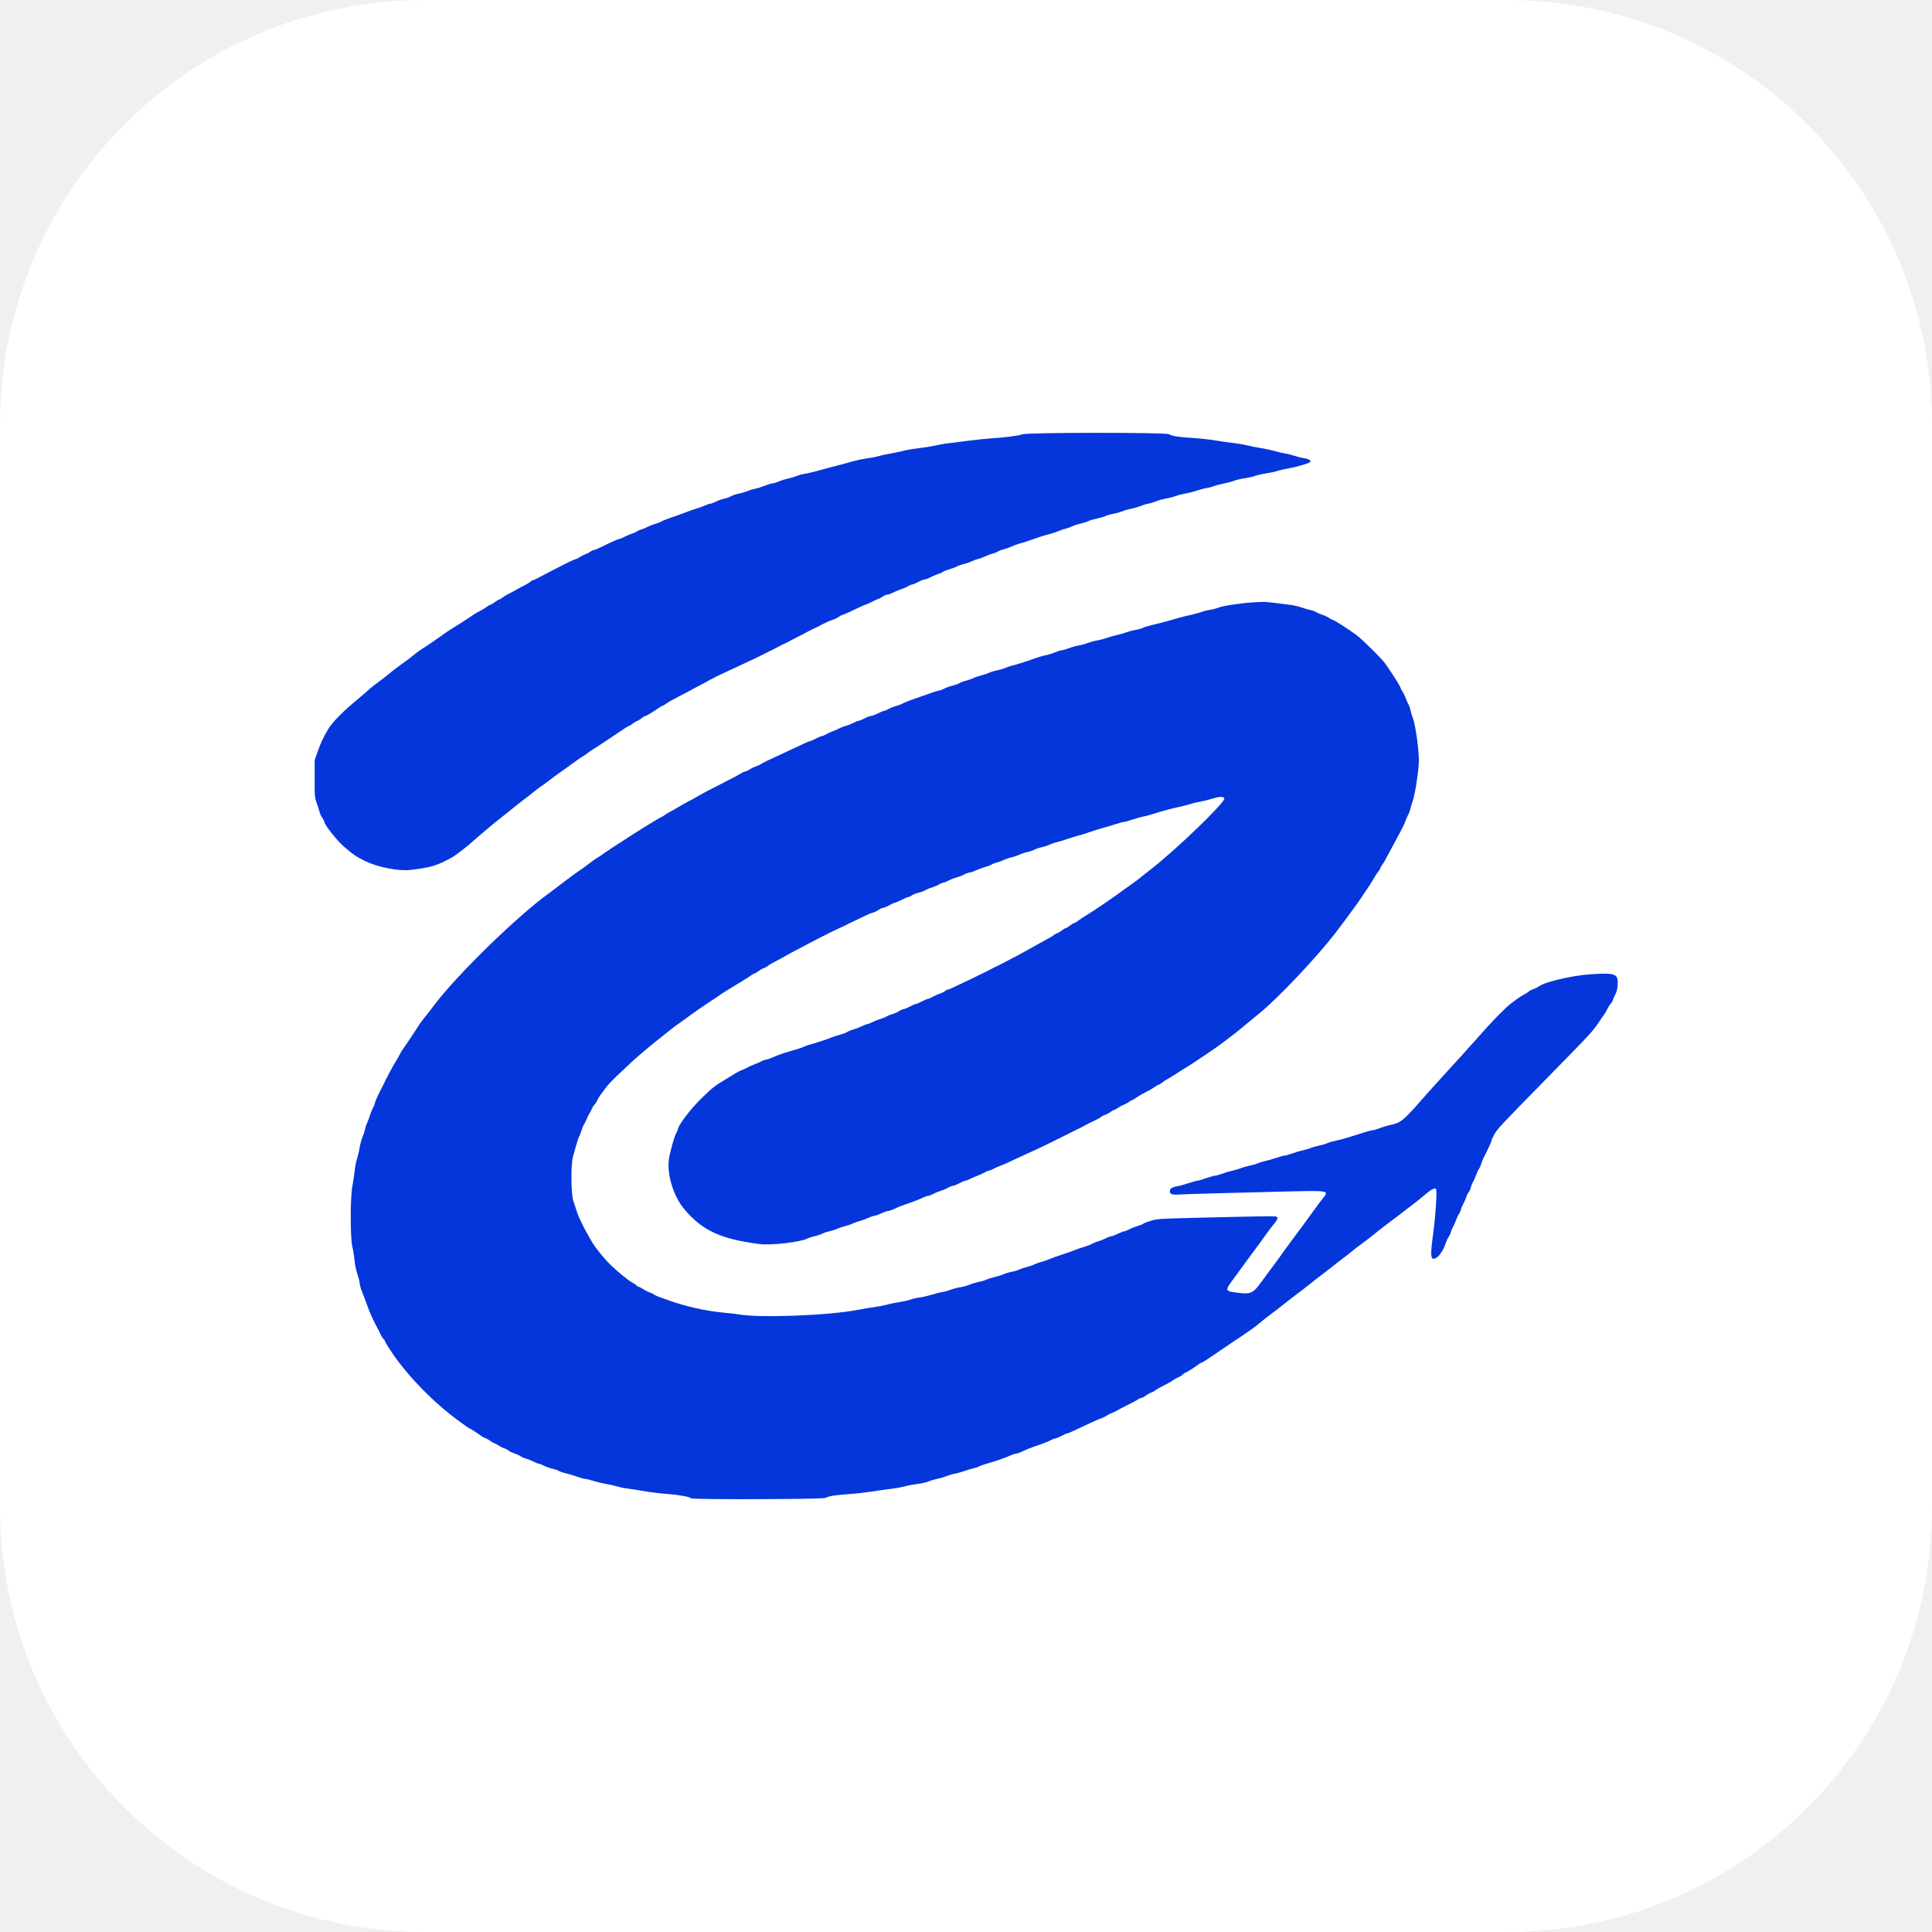
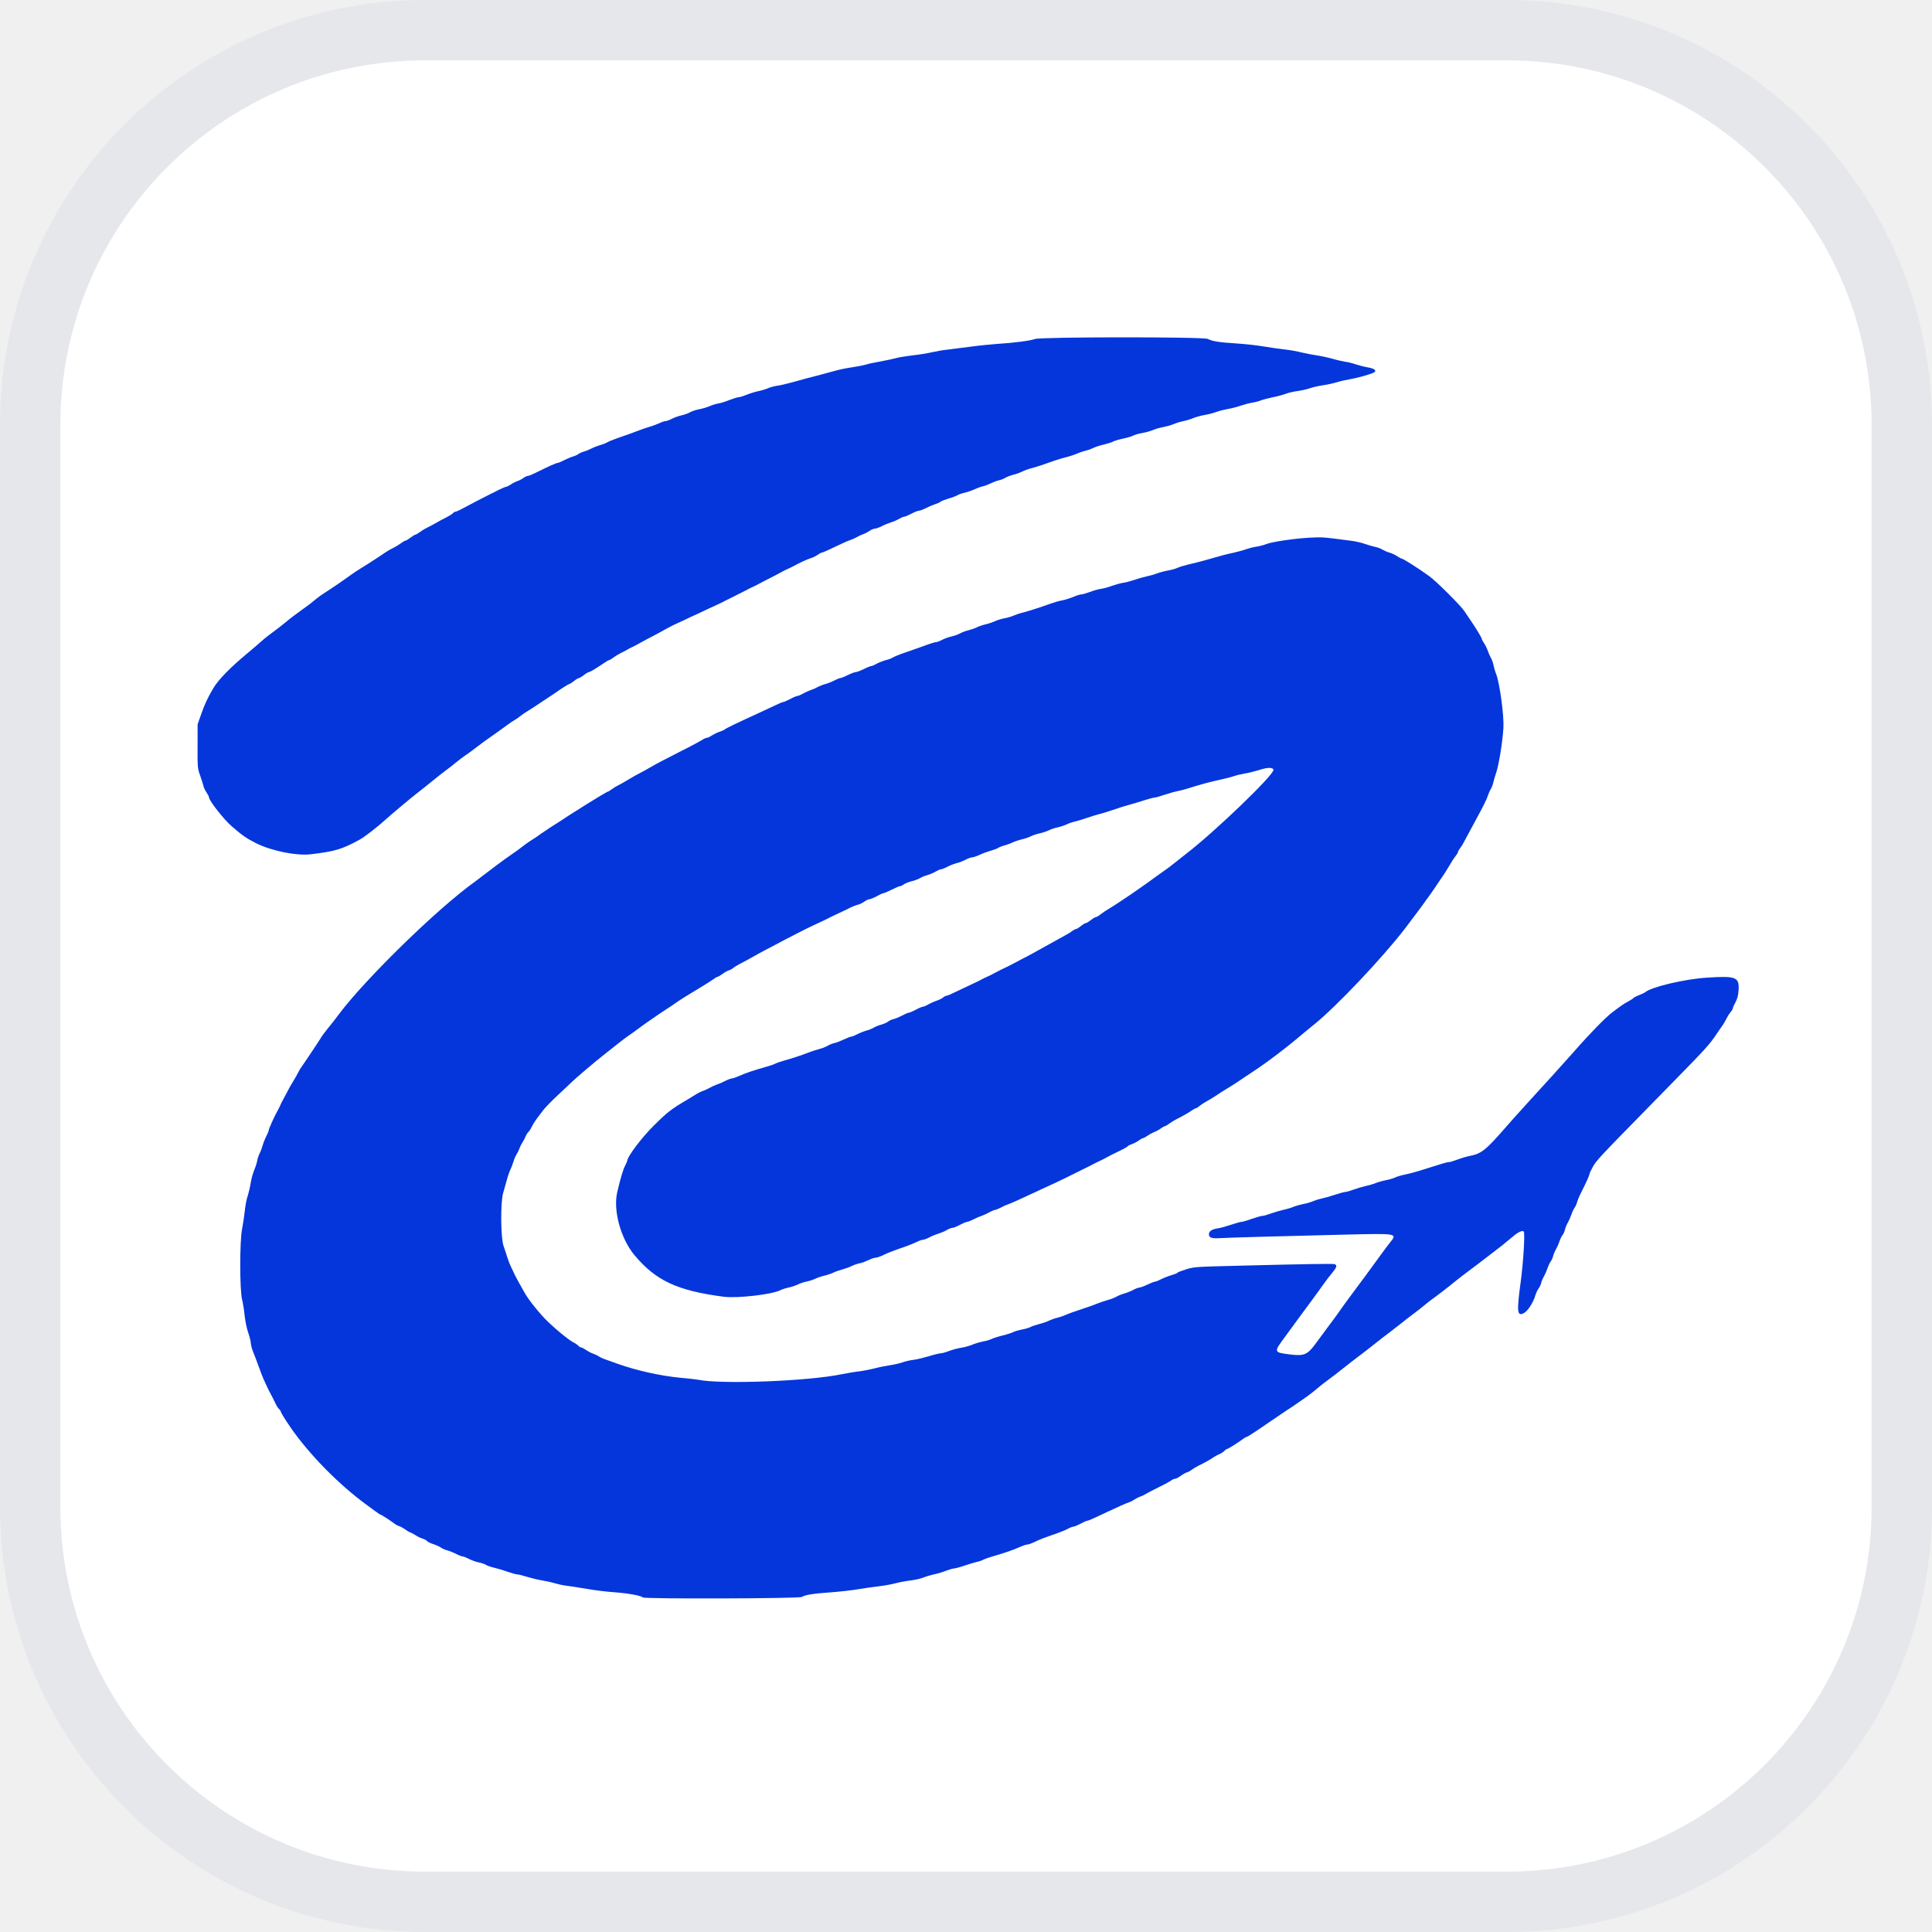
<svg xmlns="http://www.w3.org/2000/svg" width="512" height="512" viewBox="0 0 512 512">
-   <rect width="512" height="512" rx="112.64" fill="#ffffff" />
-   <g transform="translate(81.92 114.7274) scale(0.2231795)" fill="#0436DC">
-     <g transform="translate(0,1266) scale(0.1,-0.1)">
-       <path d="M8473 12644 c-38 -16 -221 -40 -378 -49 -60 -4 -189 -17 -285 -30 -96 -13 -202 -26 -235 -30 -33 -3 -96 -15 -141 -25 -44 -10 -129 -24 -189 -30 -60 -7 -132 -19 -160 -26 -27 -8 -98 -23 -156 -34 -59 -10 -130 -25 -158 -34 -29 -8 -89 -20 -134 -26 -45 -6 -120 -21 -167 -34 -47 -13 -113 -31 -147 -40 -122 -31 -189 -49 -288 -77 -55 -15 -122 -31 -150 -34 -27 -4 -69 -15 -92 -25 -23 -10 -68 -24 -100 -30 -32 -7 -84 -23 -115 -36 -32 -13 -67 -24 -79 -24 -11 0 -53 -13 -92 -28 -40 -16 -90 -32 -113 -35 -22 -4 -62 -16 -87 -27 -25 -11 -72 -25 -104 -31 -32 -6 -73 -19 -92 -30 -18 -11 -56 -25 -85 -31 -28 -6 -71 -21 -96 -34 -25 -13 -54 -24 -65 -24 -11 0 -40 -10 -65 -22 -25 -11 -72 -29 -105 -38 -33 -10 -82 -27 -110 -38 -27 -11 -72 -27 -100 -37 -140 -48 -190 -68 -209 -80 -12 -7 -41 -19 -65 -25 -25 -7 -65 -22 -90 -35 -25 -13 -59 -27 -76 -31 -16 -4 -42 -15 -56 -25 -14 -10 -38 -21 -55 -25 -16 -4 -54 -20 -84 -35 -30 -16 -61 -29 -69 -29 -14 0 -83 -31 -225 -101 -32 -16 -65 -29 -73 -29 -8 0 -28 -9 -44 -20 -15 -12 -43 -26 -61 -32 -18 -6 -49 -22 -68 -35 -19 -12 -40 -23 -47 -23 -7 0 -41 -15 -76 -32 -35 -18 -74 -38 -88 -44 -24 -11 -216 -111 -294 -153 -21 -11 -44 -21 -51 -21 -6 0 -17 -6 -23 -14 -7 -8 -35 -26 -64 -41 -29 -14 -79 -41 -112 -60 -33 -19 -75 -41 -94 -50 -19 -9 -49 -28 -66 -41 -18 -13 -36 -24 -42 -24 -5 0 -27 -13 -49 -30 -21 -16 -44 -30 -50 -30 -5 0 -26 -11 -45 -26 -19 -14 -52 -34 -74 -45 -22 -10 -59 -31 -81 -46 -23 -16 -54 -37 -70 -47 -39 -26 -131 -85 -174 -111 -48 -30 -88 -56 -120 -80 -57 -42 -202 -141 -254 -173 -15 -9 -47 -32 -70 -50 -81 -66 -92 -74 -146 -112 -80 -58 -140 -103 -159 -121 -14 -13 -113 -90 -200 -154 -15 -11 -40 -33 -57 -48 -16 -15 -74 -65 -128 -110 -178 -147 -298 -269 -351 -357 -56 -94 -89 -165 -122 -260 l-37 -105 0 -220 c-1 -212 0 -223 26 -295 14 -41 29 -88 33 -104 3 -16 17 -45 31 -65 13 -19 24 -41 24 -47 0 -34 148 -223 232 -295 107 -93 147 -120 249 -171 154 -75 403 -125 544 -107 242 29 308 49 484 144 52 28 190 135 276 214 43 39 233 199 291 244 69 54 108 85 178 142 33 28 88 70 121 95 33 24 83 63 110 86 28 23 66 52 86 65 20 13 63 44 95 69 85 65 110 83 199 145 44 31 100 71 125 90 25 19 59 42 75 51 17 9 44 28 60 41 17 14 55 40 85 58 30 19 69 43 85 55 17 12 59 40 95 63 36 23 76 50 90 60 64 45 130 87 138 87 5 0 26 14 47 30 21 17 43 30 50 30 7 0 29 14 50 30 21 17 43 30 50 30 11 0 70 35 152 91 23 16 45 29 50 29 5 0 25 11 44 26 19 14 52 34 74 45 22 10 51 26 65 34 14 9 36 20 50 26 14 6 52 26 85 45 33 18 87 48 120 64 33 17 87 46 120 65 33 18 76 41 95 50 19 9 63 29 98 45 34 17 92 44 130 61 37 17 90 42 117 55 28 13 66 31 85 39 19 9 46 22 60 29 14 8 41 21 60 30 19 9 46 23 60 30 14 8 41 21 60 30 19 9 46 23 60 31 14 8 41 22 60 30 19 8 46 22 60 30 14 8 39 21 55 29 76 38 152 78 175 91 14 8 41 22 60 30 19 8 46 22 60 29 57 32 147 73 174 80 16 4 45 18 65 32 19 13 40 24 46 24 5 0 39 14 75 31 36 17 92 44 125 59 33 16 71 32 85 36 14 4 43 17 65 29 22 13 51 26 65 30 14 4 41 18 60 31 19 13 44 24 56 24 11 0 43 11 70 25 27 14 69 31 94 39 25 7 61 23 80 35 19 11 42 21 51 21 9 0 41 14 72 30 31 17 65 30 75 30 10 0 41 11 68 25 27 14 70 32 96 41 26 8 50 20 53 24 3 5 38 19 77 31 40 11 81 27 92 34 12 8 43 19 70 25 27 6 72 21 100 34 28 13 67 27 86 31 19 4 55 18 80 30 25 12 61 26 80 30 19 4 49 15 65 25 17 10 53 24 80 31 28 6 68 21 90 32 22 11 63 26 90 33 49 12 124 37 235 77 30 10 82 26 115 34 33 8 85 25 115 38 30 13 71 26 90 30 19 4 51 16 71 26 20 10 66 25 103 33 37 9 80 22 95 31 16 8 60 21 99 29 39 8 83 21 99 29 16 9 58 21 93 27 36 6 84 20 108 30 24 11 71 24 105 30 34 7 81 20 104 30 23 10 67 24 98 30 31 6 75 20 98 30 23 10 74 24 112 31 39 6 91 20 117 30 26 10 77 23 115 30 37 6 97 21 133 34 36 12 88 26 115 30 28 4 66 14 85 22 19 8 76 23 125 33 50 10 107 26 127 34 21 9 72 21 113 27 41 5 99 18 129 29 30 10 90 24 133 30 43 6 105 20 138 30 33 11 92 24 130 30 73 12 220 53 244 69 28 18 3 39 -62 50 -35 6 -89 20 -120 30 -31 11 -78 23 -104 26 -26 4 -86 17 -133 31 -47 13 -118 28 -159 34 -41 6 -108 19 -150 29 -42 11 -121 25 -176 31 -55 6 -149 20 -210 30 -60 11 -184 24 -274 30 -172 11 -235 21 -282 45 -41 22 -1687 21 -1736 -1z M11225 10649 c-149 -8 -377 -42 -429 -64 -22 -9 -67 -21 -100 -26 -34 -5 -79 -17 -101 -25 -22 -9 -78 -24 -125 -35 -79 -17 -114 -26 -302 -80 -40 -11 -110 -29 -155 -39 -45 -11 -95 -26 -110 -34 -16 -8 -58 -20 -93 -26 -35 -6 -86 -20 -113 -30 -28 -11 -75 -24 -106 -30 -31 -7 -85 -22 -121 -35 -36 -12 -87 -26 -113 -29 -27 -4 -76 -18 -110 -30 -34 -13 -84 -27 -110 -30 -27 -4 -77 -18 -113 -32 -35 -13 -73 -24 -85 -24 -11 0 -47 -11 -80 -25 -33 -14 -84 -30 -112 -35 -29 -5 -81 -20 -117 -33 -99 -36 -251 -85 -289 -92 -18 -4 -53 -16 -77 -26 -23 -11 -69 -24 -101 -30 -31 -6 -73 -19 -93 -29 -19 -9 -60 -23 -90 -30 -30 -7 -71 -21 -91 -31 -20 -10 -58 -23 -85 -30 -27 -6 -64 -20 -83 -31 -18 -10 -56 -24 -84 -30 -28 -6 -71 -21 -95 -34 -25 -13 -54 -24 -64 -24 -10 0 -54 -13 -96 -29 -80 -29 -128 -46 -247 -87 -38 -14 -79 -31 -91 -39 -12 -8 -44 -20 -71 -26 -26 -7 -66 -23 -89 -35 -22 -13 -47 -24 -55 -24 -8 0 -41 -13 -74 -30 -33 -16 -69 -30 -80 -30 -11 0 -47 -13 -80 -30 -33 -16 -67 -30 -75 -30 -8 0 -35 -11 -60 -24 -25 -13 -65 -29 -90 -36 -25 -6 -59 -20 -76 -29 -17 -10 -48 -24 -70 -31 -21 -7 -57 -23 -80 -36 -22 -13 -48 -24 -56 -24 -8 0 -40 -13 -71 -30 -31 -16 -62 -30 -69 -30 -6 0 -46 -16 -87 -36 -42 -20 -105 -50 -141 -66 -249 -114 -344 -160 -360 -173 -8 -7 -33 -18 -55 -25 -22 -7 -56 -24 -75 -36 -19 -13 -42 -24 -51 -24 -9 0 -31 -10 -50 -23 -19 -12 -109 -61 -202 -107 -182 -92 -245 -126 -322 -170 -27 -16 -72 -41 -100 -55 -27 -13 -79 -43 -115 -65 -36 -22 -80 -47 -99 -56 -19 -9 -49 -27 -66 -40 -18 -13 -35 -24 -39 -24 -4 0 -45 -24 -92 -52 -47 -29 -101 -62 -119 -73 -18 -11 -46 -29 -63 -40 -17 -11 -43 -28 -59 -37 -39 -24 -58 -37 -136 -88 -38 -25 -88 -57 -111 -71 -23 -15 -65 -43 -92 -62 -27 -20 -65 -46 -84 -57 -19 -11 -55 -36 -80 -55 -25 -19 -61 -46 -80 -60 -19 -13 -72 -51 -117 -82 -44 -32 -125 -92 -178 -133 -54 -41 -110 -84 -125 -95 -373 -266 -1103 -979 -1368 -1334 -31 -42 -79 -104 -107 -137 -27 -34 -58 -74 -67 -90 -10 -16 -30 -48 -45 -70 -16 -23 -51 -77 -80 -120 -29 -44 -61 -90 -71 -104 -11 -14 -27 -41 -36 -60 -9 -19 -32 -60 -51 -90 -19 -30 -46 -77 -59 -105 -14 -27 -32 -61 -40 -75 -9 -14 -22 -41 -30 -60 -8 -19 -22 -46 -30 -60 -28 -48 -86 -177 -86 -191 0 -8 -11 -34 -24 -59 -13 -25 -29 -65 -36 -90 -7 -25 -20 -61 -30 -80 -10 -20 -22 -54 -25 -75 -4 -22 -18 -66 -31 -97 -13 -31 -29 -89 -35 -128 -6 -40 -20 -98 -30 -129 -11 -31 -24 -99 -29 -151 -6 -52 -18 -133 -27 -180 -25 -120 -25 -612 0 -711 9 -36 21 -110 26 -165 6 -55 22 -130 36 -169 13 -38 25 -83 25 -100 1 -16 8 -48 16 -70 16 -39 59 -154 93 -247 18 -49 72 -163 97 -208 8 -14 25 -47 38 -75 12 -27 30 -56 39 -64 10 -7 17 -18 17 -23 0 -10 48 -88 100 -163 191 -275 486 -575 772 -783 21 -15 57 -42 81 -59 24 -18 47 -33 51 -33 7 0 95 -57 136 -88 14 -11 36 -23 50 -27 14 -4 39 -18 57 -31 17 -13 44 -29 59 -34 14 -6 38 -19 53 -29 14 -10 43 -24 63 -30 20 -7 42 -18 48 -26 6 -8 35 -22 63 -31 29 -9 63 -25 77 -35 14 -10 43 -23 65 -28 22 -6 62 -22 89 -36 27 -14 57 -25 65 -25 9 0 36 -11 61 -24 25 -13 69 -29 98 -35 29 -6 63 -17 75 -26 12 -8 51 -21 87 -29 36 -9 97 -27 135 -41 39 -13 80 -25 92 -25 12 0 57 -11 100 -25 43 -13 110 -29 148 -35 39 -6 97 -19 130 -29 33 -10 87 -22 120 -25 33 -4 123 -18 200 -31 77 -14 201 -29 277 -34 138 -10 273 -35 283 -52 11 -16 1572 -12 1598 5 33 21 115 34 287 46 85 6 207 20 270 30 63 11 157 24 209 30 52 6 128 19 169 30 41 11 114 25 161 30 47 6 105 20 128 30 23 10 68 23 100 30 32 6 86 22 121 36 34 13 72 24 83 24 11 0 60 13 107 29 48 16 103 33 122 37 19 3 49 13 65 22 17 9 66 26 110 38 97 27 205 65 265 93 25 11 54 21 66 21 11 0 42 11 70 24 47 24 88 40 235 91 36 13 83 32 104 44 22 12 47 21 56 21 9 0 41 14 72 30 31 17 62 30 69 30 6 0 46 16 87 36 42 20 99 46 126 59 28 12 79 36 115 53 36 16 76 33 90 37 14 4 37 16 52 27 15 10 42 24 60 30 18 6 44 19 58 28 14 9 70 38 125 65 55 27 111 57 124 67 13 10 31 18 40 18 10 0 35 13 57 29 21 16 50 32 64 36 14 4 36 16 49 27 14 10 43 28 65 39 71 35 121 63 152 85 16 11 43 26 61 33 17 7 39 21 49 32 9 10 21 19 27 19 10 0 113 65 159 100 14 11 30 20 35 20 9 0 91 53 238 155 44 30 114 77 155 105 41 27 89 58 105 70 115 79 145 101 204 150 36 31 76 62 87 70 28 19 170 128 197 151 28 23 95 75 147 114 42 31 90 68 155 120 55 44 109 86 155 120 23 17 69 53 103 80 34 28 89 70 122 95 57 42 93 71 146 115 13 11 34 27 45 35 41 28 179 134 240 185 34 27 89 70 123 95 34 25 79 59 100 75 21 17 81 62 133 102 90 68 144 111 228 182 49 41 88 57 101 44 14 -14 -4 -307 -30 -501 -42 -308 -37 -355 33 -317 39 21 95 109 114 179 6 19 19 48 30 64 12 15 24 41 28 58 3 16 16 47 29 69 12 22 28 58 35 80 7 22 21 52 31 66 10 14 21 38 25 55 3 16 16 47 29 69 12 22 28 58 35 80 7 22 21 50 31 63 10 13 21 37 24 55 4 18 17 50 30 72 12 22 28 58 35 80 7 22 21 52 31 66 10 14 21 38 25 55 4 16 19 54 34 84 57 112 90 185 90 197 0 7 15 40 33 72 37 68 66 98 606 649 570 582 554 564 651 707 11 17 32 46 45 65 14 19 32 51 41 70 9 19 27 48 40 63 13 16 24 34 24 40 0 7 12 35 27 62 19 36 28 70 31 121 8 132 -24 145 -318 126 -222 -14 -557 -93 -619 -146 -9 -7 -37 -20 -63 -30 -26 -10 -50 -22 -54 -27 -3 -5 -26 -21 -52 -35 -26 -13 -60 -35 -77 -47 -16 -12 -55 -41 -85 -63 -65 -49 -230 -217 -383 -393 -61 -69 -161 -180 -221 -246 -61 -67 -149 -163 -196 -215 -47 -52 -108 -119 -136 -150 -27 -30 -86 -95 -129 -145 -209 -240 -248 -270 -370 -294 -33 -7 -88 -23 -123 -37 -34 -13 -71 -24 -82 -24 -19 0 -67 -14 -290 -85 -41 -13 -107 -31 -147 -39 -39 -8 -84 -21 -100 -29 -15 -8 -57 -21 -93 -28 -36 -7 -83 -20 -106 -30 -22 -9 -67 -22 -99 -29 -32 -7 -87 -23 -122 -36 -35 -13 -73 -24 -84 -24 -11 0 -60 -13 -107 -29 -48 -16 -105 -32 -127 -36 -22 -4 -59 -15 -83 -25 -23 -11 -70 -25 -105 -31 -34 -7 -80 -20 -103 -30 -22 -9 -67 -22 -99 -29 -32 -7 -87 -23 -122 -36 -35 -13 -73 -24 -86 -24 -12 0 -60 -14 -107 -30 -46 -17 -93 -30 -103 -30 -10 0 -58 -13 -105 -29 -48 -16 -107 -33 -132 -36 -60 -9 -90 -29 -90 -60 0 -33 28 -43 100 -39 73 5 630 21 1232 35 568 14 562 15 486 -79 -18 -22 -62 -81 -98 -131 -71 -98 -205 -281 -285 -387 -53 -71 -105 -143 -133 -184 -9 -14 -53 -73 -97 -132 -44 -59 -99 -133 -122 -165 -93 -129 -123 -142 -270 -124 -163 20 -164 22 -50 175 34 47 100 137 147 201 47 64 108 146 135 183 28 37 72 99 99 137 27 39 69 93 93 122 46 55 53 77 26 88 -18 6 -246 3 -993 -16 -398 -10 -418 -11 -497 -35 -45 -14 -85 -29 -88 -34 -3 -6 -32 -17 -63 -26 -31 -9 -77 -27 -102 -40 -25 -13 -52 -24 -60 -24 -8 0 -44 -14 -78 -30 -35 -17 -72 -30 -81 -30 -10 0 -39 -11 -64 -25 -25 -13 -66 -29 -89 -35 -24 -7 -58 -20 -76 -31 -17 -10 -56 -25 -85 -33 -28 -8 -74 -23 -102 -34 -27 -12 -72 -28 -100 -37 -145 -48 -174 -59 -225 -80 -30 -13 -71 -26 -90 -30 -19 -4 -51 -16 -71 -25 -19 -10 -64 -26 -99 -35 -35 -9 -77 -23 -92 -31 -16 -8 -54 -20 -86 -25 -31 -6 -69 -17 -85 -25 -15 -8 -64 -24 -109 -35 -45 -11 -95 -27 -110 -35 -16 -8 -54 -20 -86 -25 -31 -6 -82 -21 -112 -34 -30 -12 -78 -25 -107 -29 -29 -4 -82 -18 -118 -31 -36 -14 -76 -25 -89 -25 -13 0 -66 -13 -117 -29 -52 -15 -120 -32 -152 -36 -32 -3 -84 -15 -115 -26 -31 -11 -91 -24 -132 -30 -41 -6 -107 -19 -146 -30 -39 -10 -109 -24 -155 -30 -46 -5 -126 -19 -177 -29 -338 -70 -1207 -103 -1442 -55 -14 3 -91 12 -172 19 -206 20 -437 71 -638 142 -25 9 -72 26 -106 38 -34 11 -68 27 -76 33 -8 7 -32 19 -54 27 -22 7 -57 25 -78 40 -21 14 -44 26 -51 26 -7 0 -18 7 -26 16 -7 8 -31 25 -53 36 -40 20 -158 115 -247 200 -76 71 -201 225 -240 297 -13 24 -38 68 -56 100 -17 31 -37 67 -43 81 -6 14 -23 48 -36 76 -14 28 -31 73 -39 100 -8 27 -24 76 -36 109 -30 79 -33 441 -5 535 9 30 25 87 36 127 10 39 26 86 35 104 9 17 24 55 32 83 8 28 23 62 33 76 9 14 22 40 28 58 6 18 20 45 30 60 10 15 24 41 31 59 7 18 20 38 28 45 9 7 24 31 34 53 11 22 32 56 47 76 15 19 43 58 64 85 20 27 89 99 154 159 65 61 128 119 139 131 34 34 248 216 330 279 42 33 103 81 134 106 31 25 74 58 96 73 22 14 60 42 85 60 72 55 225 161 321 223 19 12 48 31 64 43 51 37 135 89 277 174 46 28 97 60 114 73 17 13 35 23 40 23 6 0 28 13 50 29 21 16 50 32 64 36 14 4 34 15 45 25 11 9 38 26 60 37 43 22 118 63 205 112 30 17 82 45 115 61 33 17 71 37 85 45 14 8 39 21 55 29 46 23 147 75 175 90 32 17 145 71 190 91 19 8 46 22 60 29 14 8 61 30 105 51 44 20 100 47 125 60 25 12 59 26 76 29 17 4 46 18 65 32 18 13 42 24 53 24 10 0 43 14 73 30 29 17 58 30 65 30 7 0 44 16 82 35 39 19 76 35 84 35 8 0 26 9 41 20 16 10 50 24 77 30 27 6 64 20 81 30 18 11 54 26 81 33 26 8 63 24 82 36 19 11 42 21 51 21 9 0 37 11 63 25 26 14 68 30 94 37 26 6 67 22 91 35 24 13 53 23 65 23 12 0 46 12 76 26 30 14 79 32 108 40 29 8 63 20 75 28 12 8 42 20 67 26 25 7 61 20 80 30 19 9 60 23 90 30 30 7 72 21 92 31 21 11 61 24 90 30 29 6 70 20 90 30 21 11 61 24 90 30 29 6 69 20 90 30 20 10 58 23 85 29 26 6 77 21 113 34 36 13 92 30 125 39 33 8 80 22 105 31 75 26 173 57 215 68 22 5 81 23 130 39 50 16 99 29 109 29 10 0 57 13 104 29 48 16 105 32 127 36 22 3 74 17 115 30 112 36 225 66 320 86 47 10 105 25 128 33 24 9 74 21 110 27 37 6 102 22 144 35 84 28 141 29 146 3 9 -48 -590 -624 -877 -844 -29 -22 -80 -63 -114 -90 -34 -28 -80 -63 -102 -77 -22 -15 -58 -41 -80 -57 -128 -96 -385 -272 -493 -336 -19 -11 -50 -32 -69 -47 -20 -16 -41 -28 -48 -28 -7 0 -29 -13 -50 -30 -21 -16 -43 -30 -50 -30 -7 0 -29 -13 -50 -30 -21 -16 -43 -30 -50 -30 -7 0 -23 -9 -37 -19 -23 -19 -44 -30 -175 -102 -99 -54 -158 -87 -213 -118 -30 -17 -82 -45 -115 -61 -33 -17 -71 -37 -85 -45 -14 -8 -41 -22 -60 -31 -19 -9 -53 -26 -75 -36 -22 -11 -51 -26 -65 -34 -14 -8 -41 -22 -60 -30 -19 -8 -44 -20 -55 -26 -25 -14 -48 -26 -150 -73 -44 -21 -107 -50 -139 -66 -32 -16 -64 -29 -71 -29 -7 0 -23 -8 -36 -19 -13 -10 -42 -24 -64 -31 -22 -7 -58 -23 -81 -36 -22 -13 -48 -24 -56 -24 -8 0 -40 -13 -71 -30 -31 -17 -63 -30 -70 -30 -8 0 -38 -13 -68 -29 -30 -15 -68 -32 -86 -35 -18 -4 -43 -16 -55 -26 -13 -10 -44 -23 -68 -30 -25 -6 -58 -20 -75 -30 -16 -10 -50 -24 -75 -30 -25 -7 -65 -23 -90 -36 -25 -13 -52 -24 -60 -24 -8 0 -42 -13 -76 -29 -34 -16 -76 -32 -95 -36 -19 -4 -49 -16 -67 -27 -18 -11 -56 -26 -85 -33 -28 -7 -74 -22 -102 -33 -74 -29 -171 -61 -245 -81 -36 -10 -77 -24 -90 -31 -14 -8 -61 -24 -105 -36 -117 -33 -203 -62 -263 -90 -29 -13 -61 -24 -71 -24 -9 0 -40 -11 -67 -25 -27 -14 -65 -30 -84 -36 -19 -6 -49 -20 -66 -30 -17 -10 -49 -25 -70 -33 -22 -7 -56 -24 -76 -37 -20 -13 -59 -37 -88 -54 -156 -91 -197 -123 -330 -255 -124 -122 -270 -316 -270 -357 0 -4 -10 -26 -21 -48 -20 -36 -51 -141 -80 -269 -42 -184 36 -465 174 -631 214 -256 433 -357 897 -417 137 -17 485 23 568 66 17 9 55 21 84 27 29 6 70 20 90 30 21 11 61 24 90 30 29 6 69 19 88 29 19 9 60 23 90 30 30 7 71 21 91 31 20 10 58 23 85 30 27 7 69 22 94 34 25 12 63 26 84 29 22 4 61 19 88 32 26 13 58 24 71 24 13 0 45 11 73 24 47 24 89 40 235 91 37 13 85 33 107 44 23 12 50 21 60 21 11 0 40 11 65 24 25 14 68 31 94 39 27 8 64 24 83 36 19 11 44 21 55 21 11 0 45 13 75 30 30 16 62 29 71 30 8 0 38 11 65 25 27 14 65 30 84 36 19 7 53 22 76 35 22 13 48 24 56 24 8 0 35 11 60 24 24 13 55 27 69 31 13 4 58 23 99 42 41 19 98 45 125 58 28 12 79 36 115 53 36 16 101 47 145 67 44 21 89 42 100 48 27 14 54 27 165 82 52 25 102 50 110 55 8 5 35 18 60 30 25 11 56 27 70 35 28 16 59 32 146 74 34 16 64 34 68 39 3 6 23 16 44 23 20 7 51 23 68 36 17 12 35 23 41 23 6 0 28 12 49 26 21 15 52 31 69 37 16 6 44 21 61 34 17 12 35 23 41 23 5 0 25 11 44 26 19 14 52 34 74 45 67 34 120 64 152 87 17 12 36 22 41 22 6 0 23 11 39 24 15 13 46 33 68 45 22 12 60 35 85 51 25 17 58 38 73 48 16 9 52 31 80 49 29 18 66 41 82 53 17 12 45 31 64 43 19 12 51 33 71 47 20 14 52 35 70 47 78 52 280 204 374 284 55 47 142 118 191 158 218 177 670 654 900 951 58 76 185 245 207 278 13 18 32 45 44 60 11 15 41 59 67 97 25 39 54 81 64 95 11 14 39 59 63 100 24 41 54 88 67 103 13 16 23 33 23 39 0 5 10 24 23 41 22 30 30 45 93 164 17 32 44 83 61 113 82 151 112 212 123 247 7 21 20 52 30 68 10 17 21 46 25 65 4 19 18 67 31 105 26 79 62 302 71 445 7 118 -36 440 -71 535 -13 33 -26 78 -30 100 -4 22 -16 54 -26 70 -9 17 -23 47 -30 69 -7 21 -23 54 -36 74 -13 19 -24 39 -24 44 0 12 -58 108 -113 188 -21 30 -49 72 -63 93 -36 55 -278 296 -349 348 -104 76 -266 179 -281 179 -5 0 -25 11 -45 24 -19 13 -53 29 -75 35 -21 6 -53 20 -71 30 -17 11 -49 23 -70 27 -21 4 -68 17 -104 30 -36 13 -101 28 -145 33 -303 39 -277 37 -419 30z" fill="#0436DC" />
+   <rect x="8.0" y="8.0" width="496" height="496" rx="104.64" fill="#ffffff" stroke="#E5E7EB" stroke-width="16" />
+   <g transform="translate(-46.2615 -46.2615) scale(1.18266)">
+     <g transform="translate(81.92 114.7274) scale(0.2231795)" fill="#0436DC">
+       <g transform="translate(0,1266) scale(0.1,-0.1)">
+         <path d="M8473 12644 c-38 -16 -221 -40 -378 -49 -60 -4 -189 -17 -285 -30 -96 -13 -202 -26 -235 -30 -33 -3 -96 -15 -141 -25 -44 -10 -129 -24 -189 -30 -60 -7 -132 -19 -160 -26 -27 -8 -98 -23 -156 -34 -59 -10 -130 -25 -158 -34 -29 -8 -89 -20 -134 -26 -45 -6 -120 -21 -167 -34 -47 -13 -113 -31 -147 -40 -122 -31 -189 -49 -288 -77 -55 -15 -122 -31 -150 -34 -27 -4 -69 -15 -92 -25 -23 -10 -68 -24 -100 -30 -32 -7 -84 -23 -115 -36 -32 -13 -67 -24 -79 -24 -11 0 -53 -13 -92 -28 -40 -16 -90 -32 -113 -35 -22 -4 -62 -16 -87 -27 -25 -11 -72 -25 -104 -31 -32 -6 -73 -19 -92 -30 -18 -11 -56 -25 -85 -31 -28 -6 -71 -21 -96 -34 -25 -13 -54 -24 -65 -24 -11 0 -40 -10 -65 -22 -25 -11 -72 -29 -105 -38 -33 -10 -82 -27 -110 -38 -27 -11 -72 -27 -100 -37 -140 -48 -190 -68 -209 -80 -12 -7 -41 -19 -65 -25 -25 -7 -65 -22 -90 -35 -25 -13 -59 -27 -76 -31 -16 -4 -42 -15 -56 -25 -14 -10 -38 -21 -55 -25 -16 -4 -54 -20 -84 -35 -30 -16 -61 -29 -69 -29 -14 0 -83 -31 -225 -101 -32 -16 -65 -29 -73 -29 -8 0 -28 -9 -44 -20 -15 -12 -43 -26 -61 -32 -18 -6 -49 -22 -68 -35 -19 -12 -40 -23 -47 -23 -7 0 -41 -15 -76 -32 -35 -18 -74 -38 -88 -44 -24 -11 -216 -111 -294 -153 -21 -11 -44 -21 -51 -21 -6 0 -17 -6 -23 -14 -7 -8 -35 -26 -64 -41 -29 -14 -79 -41 -112 -60 -33 -19 -75 -41 -94 -50 -19 -9 -49 -28 -66 -41 -18 -13 -36 -24 -42 -24 -5 0 -27 -13 -49 -30 -21 -16 -44 -30 -50 -30 -5 0 -26 -11 -45 -26 -19 -14 -52 -34 -74 -45 -22 -10 -59 -31 -81 -46 -23 -16 -54 -37 -70 -47 -39 -26 -131 -85 -174 -111 -48 -30 -88 -56 -120 -80 -57 -42 -202 -141 -254 -173 -15 -9 -47 -32 -70 -50 -81 -66 -92 -74 -146 -112 -80 -58 -140 -103 -159 -121 -14 -13 -113 -90 -200 -154 -15 -11 -40 -33 -57 -48 -16 -15 -74 -65 -128 -110 -178 -147 -298 -269 -351 -357 -56 -94 -89 -165 -122 -260 l-37 -105 0 -220 c-1 -212 0 -223 26 -295 14 -41 29 -88 33 -104 3 -16 17 -45 31 -65 13 -19 24 -41 24 -47 0 -34 148 -223 232 -295 107 -93 147 -120 249 -171 154 -75 403 -125 544 -107 242 29 308 49 484 144 52 28 190 135 276 214 43 39 233 199 291 244 69 54 108 85 178 142 33 28 88 70 121 95 33 24 83 63 110 86 28 23 66 52 86 65 20 13 63 44 95 69 85 65 110 83 199 145 44 31 100 71 125 90 25 19 59 42 75 51 17 9 44 28 60 41 17 14 55 40 85 58 30 19 69 43 85 55 17 12 59 40 95 63 36 23 76 50 90 60 64 45 130 87 138 87 5 0 26 14 47 30 21 17 43 30 50 30 7 0 29 14 50 30 21 17 43 30 50 30 11 0 70 35 152 91 23 16 45 29 50 29 5 0 25 11 44 26 19 14 52 34 74 45 22 10 51 26 65 34 14 9 36 20 50 26 14 6 52 26 85 45 33 18 87 48 120 64 33 17 87 46 120 65 33 18 76 41 95 50 19 9 63 29 98 45 34 17 92 44 130 61 37 17 90 42 117 55 28 13 66 31 85 39 19 9 46 22 60 29 14 8 41 21 60 30 19 9 46 23 60 30 14 8 41 21 60 30 19 9 46 23 60 31 14 8 41 22 60 30 19 8 46 22 60 30 14 8 39 21 55 29 76 38 152 78 175 91 14 8 41 22 60 30 19 8 46 22 60 29 57 32 147 73 174 80 16 4 45 18 65 32 19 13 40 24 46 24 5 0 39 14 75 31 36 17 92 44 125 59 33 16 71 32 85 36 14 4 43 17 65 29 22 13 51 26 65 30 14 4 41 18 60 31 19 13 44 24 56 24 11 0 43 11 70 25 27 14 69 31 94 39 25 7 61 23 80 35 19 11 42 21 51 21 9 0 41 14 72 30 31 17 65 30 75 30 10 0 41 11 68 25 27 14 70 32 96 41 26 8 50 20 53 24 3 5 38 19 77 31 40 11 81 27 92 34 12 8 43 19 70 25 27 6 72 21 100 34 28 13 67 27 86 31 19 4 55 18 80 30 25 12 61 26 80 30 19 4 49 15 65 25 17 10 53 24 80 31 28 6 68 21 90 32 22 11 63 26 90 33 49 12 124 37 235 77 30 10 82 26 115 34 33 8 85 25 115 38 30 13 71 26 90 30 19 4 51 16 71 26 20 10 66 25 103 33 37 9 80 22 95 31 16 8 60 21 99 29 39 8 83 21 99 29 16 9 58 21 93 27 36 6 84 20 108 30 24 11 71 24 105 30 34 7 81 20 104 30 23 10 67 24 98 30 31 6 75 20 98 30 23 10 74 24 112 31 39 6 91 20 117 30 26 10 77 23 115 30 37 6 97 21 133 34 36 12 88 26 115 30 28 4 66 14 85 22 19 8 76 23 125 33 50 10 107 26 127 34 21 9 72 21 113 27 41 5 99 18 129 29 30 10 90 24 133 30 43 6 105 20 138 30 33 11 92 24 130 30 73 12 220 53 244 69 28 18 3 39 -62 50 -35 6 -89 20 -120 30 -31 11 -78 23 -104 26 -26 4 -86 17 -133 31 -47 13 -118 28 -159 34 -41 6 -108 19 -150 29 -42 11 -121 25 -176 31 -55 6 -149 20 -210 30 -60 11 -184 24 -274 30 -172 11 -235 21 -282 45 -41 22 -1687 21 -1736 -1z M11225 10649 c-149 -8 -377 -42 -429 -64 -22 -9 -67 -21 -100 -26 -34 -5 -79 -17 -101 -25 -22 -9 -78 -24 -125 -35 -79 -17 -114 -26 -302 -80 -40 -11 -110 -29 -155 -39 -45 -11 -95 -26 -110 -34 -16 -8 -58 -20 -93 -26 -35 -6 -86 -20 -113 -30 -28 -11 -75 -24 -106 -30 -31 -7 -85 -22 -121 -35 -36 -12 -87 -26 -113 -29 -27 -4 -76 -18 -110 -30 -34 -13 -84 -27 -110 -30 -27 -4 -77 -18 -113 -32 -35 -13 -73 -24 -85 -24 -11 0 -47 -11 -80 -25 -33 -14 -84 -30 -112 -35 -29 -5 -81 -20 -117 -33 -99 -36 -251 -85 -289 -92 -18 -4 -53 -16 -77 -26 -23 -11 -69 -24 -101 -30 -31 -6 -73 -19 -93 -29 -19 -9 -60 -23 -90 -30 -30 -7 -71 -21 -91 -31 -20 -10 -58 -23 -85 -30 -27 -6 -64 -20 -83 -31 -18 -10 -56 -24 -84 -30 -28 -6 -71 -21 -95 -34 -25 -13 -54 -24 -64 -24 -10 0 -54 -13 -96 -29 -80 -29 -128 -46 -247 -87 -38 -14 -79 -31 -91 -39 -12 -8 -44 -20 -71 -26 -26 -7 -66 -23 -89 -35 -22 -13 -47 -24 -55 -24 -8 0 -41 -13 -74 -30 -33 -16 -69 -30 -80 -30 -11 0 -47 -13 -80 -30 -33 -16 -67 -30 -75 -30 -8 0 -35 -11 -60 -24 -25 -13 -65 -29 -90 -36 -25 -6 -59 -20 -76 -29 -17 -10 -48 -24 -70 -31 -21 -7 -57 -23 -80 -36 -22 -13 -48 -24 -56 -24 -8 0 -40 -13 -71 -30 -31 -16 -62 -30 -69 -30 -6 0 -46 -16 -87 -36 -42 -20 -105 -50 -141 -66 -249 -114 -344 -160 -360 -173 -8 -7 -33 -18 -55 -25 -22 -7 -56 -24 -75 -36 -19 -13 -42 -24 -51 -24 -9 0 -31 -10 -50 -23 -19 -12 -109 -61 -202 -107 -182 -92 -245 -126 -322 -170 -27 -16 -72 -41 -100 -55 -27 -13 -79 -43 -115 -65 -36 -22 -80 -47 -99 -56 -19 -9 -49 -27 -66 -40 -18 -13 -35 -24 -39 -24 -4 0 -45 -24 -92 -52 -47 -29 -101 -62 -119 -73 -18 -11 -46 -29 -63 -40 -17 -11 -43 -28 -59 -37 -39 -24 -58 -37 -136 -88 -38 -25 -88 -57 -111 -71 -23 -15 -65 -43 -92 -62 -27 -20 -65 -46 -84 -57 -19 -11 -55 -36 -80 -55 -25 -19 -61 -46 -80 -60 -19 -13 -72 -51 -117 -82 -44 -32 -125 -92 -178 -133 -54 -41 -110 -84 -125 -95 -373 -266 -1103 -979 -1368 -1334 -31 -42 -79 -104 -107 -137 -27 -34 -58 -74 -67 -90 -10 -16 -30 -48 -45 -70 -16 -23 -51 -77 -80 -120 -29 -44 -61 -90 -71 -104 -11 -14 -27 -41 -36 -60 -9 -19 -32 -60 -51 -90 -19 -30 -46 -77 -59 -105 -14 -27 -32 -61 -40 -75 -9 -14 -22 -41 -30 -60 -8 -19 -22 -46 -30 -60 -28 -48 -86 -177 -86 -191 0 -8 -11 -34 -24 -59 -13 -25 -29 -65 -36 -90 -7 -25 -20 -61 -30 -80 -10 -20 -22 -54 -25 -75 -4 -22 -18 -66 -31 -97 -13 -31 -29 -89 -35 -128 -6 -40 -20 -98 -30 -129 -11 -31 -24 -99 -29 -151 -6 -52 -18 -133 -27 -180 -25 -120 -25 -612 0 -711 9 -36 21 -110 26 -165 6 -55 22 -130 36 -169 13 -38 25 -83 25 -100 1 -16 8 -48 16 -70 16 -39 59 -154 93 -247 18 -49 72 -163 97 -208 8 -14 25 -47 38 -75 12 -27 30 -56 39 -64 10 -7 17 -18 17 -23 0 -10 48 -88 100 -163 191 -275 486 -575 772 -783 21 -15 57 -42 81 -59 24 -18 47 -33 51 -33 7 0 95 -57 136 -88 14 -11 36 -23 50 -27 14 -4 39 -18 57 -31 17 -13 44 -29 59 -34 14 -6 38 -19 53 -29 14 -10 43 -24 63 -30 20 -7 42 -18 48 -26 6 -8 35 -22 63 -31 29 -9 63 -25 77 -35 14 -10 43 -23 65 -28 22 -6 62 -22 89 -36 27 -14 57 -25 65 -25 9 0 36 -11 61 -24 25 -13 69 -29 98 -35 29 -6 63 -17 75 -26 12 -8 51 -21 87 -29 36 -9 97 -27 135 -41 39 -13 80 -25 92 -25 12 0 57 -11 100 -25 43 -13 110 -29 148 -35 39 -6 97 -19 130 -29 33 -10 87 -22 120 -25 33 -4 123 -18 200 -31 77 -14 201 -29 277 -34 138 -10 273 -35 283 -52 11 -16 1572 -12 1598 5 33 21 115 34 287 46 85 6 207 20 270 30 63 11 157 24 209 30 52 6 128 19 169 30 41 11 114 25 161 30 47 6 105 20 128 30 23 10 68 23 100 30 32 6 86 22 121 36 34 13 72 24 83 24 11 0 60 13 107 29 48 16 103 33 122 37 19 3 49 13 65 22 17 9 66 26 110 38 97 27 205 65 265 93 25 11 54 21 66 21 11 0 42 11 70 24 47 24 88 40 235 91 36 13 83 32 104 44 22 12 47 21 56 21 9 0 41 14 72 30 31 17 62 30 69 30 6 0 46 16 87 36 42 20 99 46 126 59 28 12 79 36 115 53 36 16 76 33 90 37 14 4 37 16 52 27 15 10 42 24 60 30 18 6 44 19 58 28 14 9 70 38 125 65 55 27 111 57 124 67 13 10 31 18 40 18 10 0 35 13 57 29 21 16 50 32 64 36 14 4 36 16 49 27 14 10 43 28 65 39 71 35 121 63 152 85 16 11 43 26 61 33 17 7 39 21 49 32 9 10 21 19 27 19 10 0 113 65 159 100 14 11 30 20 35 20 9 0 91 53 238 155 44 30 114 77 155 105 41 27 89 58 105 70 115 79 145 101 204 150 36 31 76 62 87 70 28 19 170 128 197 151 28 23 95 75 147 114 42 31 90 68 155 120 55 44 109 86 155 120 23 17 69 53 103 80 34 28 89 70 122 95 57 42 93 71 146 115 13 11 34 27 45 35 41 28 179 134 240 185 34 27 89 70 123 95 34 25 79 59 100 75 21 17 81 62 133 102 90 68 144 111 228 182 49 41 88 57 101 44 14 -14 -4 -307 -30 -501 -42 -308 -37 -355 33 -317 39 21 95 109 114 179 6 19 19 48 30 64 12 15 24 41 28 58 3 16 16 47 29 69 12 22 28 58 35 80 7 22 21 52 31 66 10 14 21 38 25 55 3 16 16 47 29 69 12 22 28 58 35 80 7 22 21 50 31 63 10 13 21 37 24 55 4 18 17 50 30 72 12 22 28 58 35 80 7 22 21 52 31 66 10 14 21 38 25 55 4 16 19 54 34 84 57 112 90 185 90 197 0 7 15 40 33 72 37 68 66 98 606 649 570 582 554 564 651 707 11 17 32 46 45 65 14 19 32 51 41 70 9 19 27 48 40 63 13 16 24 34 24 40 0 7 12 35 27 62 19 36 28 70 31 121 8 132 -24 145 -318 126 -222 -14 -557 -93 -619 -146 -9 -7 -37 -20 -63 -30 -26 -10 -50 -22 -54 -27 -3 -5 -26 -21 -52 -35 -26 -13 -60 -35 -77 -47 -16 -12 -55 -41 -85 -63 -65 -49 -230 -217 -383 -393 -61 -69 -161 -180 -221 -246 -61 -67 -149 -163 -196 -215 -47 -52 -108 -119 -136 -150 -27 -30 -86 -95 -129 -145 -209 -240 -248 -270 -370 -294 -33 -7 -88 -23 -123 -37 -34 -13 -71 -24 -82 -24 -19 0 -67 -14 -290 -85 -41 -13 -107 -31 -147 -39 -39 -8 -84 -21 -100 -29 -15 -8 -57 -21 -93 -28 -36 -7 -83 -20 -106 -30 -22 -9 -67 -22 -99 -29 -32 -7 -87 -23 -122 -36 -35 -13 -73 -24 -84 -24 -11 0 -60 -13 -107 -29 -48 -16 -105 -32 -127 -36 -22 -4 -59 -15 -83 -25 -23 -11 -70 -25 -105 -31 -34 -7 -80 -20 -103 -30 -22 -9 -67 -22 -99 -29 -32 -7 -87 -23 -122 -36 -35 -13 -73 -24 -86 -24 -12 0 -60 -14 -107 -30 -46 -17 -93 -30 -103 -30 -10 0 -58 -13 -105 -29 -48 -16 -107 -33 -132 -36 -60 -9 -90 -29 -90 -60 0 -33 28 -43 100 -39 73 5 630 21 1232 35 568 14 562 15 486 -79 -18 -22 -62 -81 -98 -131 -71 -98 -205 -281 -285 -387 -53 -71 -105 -143 -133 -184 -9 -14 -53 -73 -97 -132 -44 -59 -99 -133 -122 -165 -93 -129 -123 -142 -270 -124 -163 20 -164 22 -50 175 34 47 100 137 147 201 47 64 108 146 135 183 28 37 72 99 99 137 27 39 69 93 93 122 46 55 53 77 26 88 -18 6 -246 3 -993 -16 -398 -10 -418 -11 -497 -35 -45 -14 -85 -29 -88 -34 -3 -6 -32 -17 -63 -26 -31 -9 -77 -27 -102 -40 -25 -13 -52 -24 -60 -24 -8 0 -44 -14 -78 -30 -35 -17 -72 -30 -81 -30 -10 0 -39 -11 -64 -25 -25 -13 -66 -29 -89 -35 -24 -7 -58 -20 -76 -31 -17 -10 -56 -25 -85 -33 -28 -8 -74 -23 -102 -34 -27 -12 -72 -28 -100 -37 -145 -48 -174 -59 -225 -80 -30 -13 -71 -26 -90 -30 -19 -4 -51 -16 -71 -25 -19 -10 -64 -26 -99 -35 -35 -9 -77 -23 -92 -31 -16 -8 -54 -20 -86 -25 -31 -6 -69 -17 -85 -25 -15 -8 -64 -24 -109 -35 -45 -11 -95 -27 -110 -35 -16 -8 -54 -20 -86 -25 -31 -6 -82 -21 -112 -34 -30 -12 -78 -25 -107 -29 -29 -4 -82 -18 -118 -31 -36 -14 -76 -25 -89 -25 -13 0 -66 -13 -117 -29 -52 -15 -120 -32 -152 -36 -32 -3 -84 -15 -115 -26 -31 -11 -91 -24 -132 -30 -41 -6 -107 -19 -146 -30 -39 -10 -109 -24 -155 -30 -46 -5 -126 -19 -177 -29 -338 -70 -1207 -103 -1442 -55 -14 3 -91 12 -172 19 -206 20 -437 71 -638 142 -25 9 -72 26 -106 38 -34 11 -68 27 -76 33 -8 7 -32 19 -54 27 -22 7 -57 25 -78 40 -21 14 -44 26 -51 26 -7 0 -18 7 -26 16 -7 8 -31 25 -53 36 -40 20 -158 115 -247 200 -76 71 -201 225 -240 297 -13 24 -38 68 -56 100 -17 31 -37 67 -43 81 -6 14 -23 48 -36 76 -14 28 -31 73 -39 100 -8 27 -24 76 -36 109 -30 79 -33 441 -5 535 9 30 25 87 36 127 10 39 26 86 35 104 9 17 24 55 32 83 8 28 23 62 33 76 9 14 22 40 28 58 6 18 20 45 30 60 10 15 24 41 31 59 7 18 20 38 28 45 9 7 24 31 34 53 11 22 32 56 47 76 15 19 43 58 64 85 20 27 89 99 154 159 65 61 128 119 139 131 34 34 248 216 330 279 42 33 103 81 134 106 31 25 74 58 96 73 22 14 60 42 85 60 72 55 225 161 321 223 19 12 48 31 64 43 51 37 135 89 277 174 46 28 97 60 114 73 17 13 35 23 40 23 6 0 28 13 50 29 21 16 50 32 64 36 14 4 34 15 45 25 11 9 38 26 60 37 43 22 118 63 205 112 30 17 82 45 115 61 33 17 71 37 85 45 14 8 39 21 55 29 46 23 147 75 175 90 32 17 145 71 190 91 19 8 46 22 60 29 14 8 61 30 105 51 44 20 100 47 125 60 25 12 59 26 76 29 17 4 46 18 65 32 18 13 42 24 53 24 10 0 43 14 73 30 29 17 58 30 65 30 7 0 44 16 82 35 39 19 76 35 84 35 8 0 26 9 41 20 16 10 50 24 77 30 27 6 64 20 81 30 18 11 54 26 81 33 26 8 63 24 82 36 19 11 42 21 51 21 9 0 37 11 63 25 26 14 68 30 94 37 26 6 67 22 91 35 24 13 53 23 65 23 12 0 46 12 76 26 30 14 79 32 108 40 29 8 63 20 75 28 12 8 42 20 67 26 25 7 61 20 80 30 19 9 60 23 90 30 30 7 72 21 92 31 21 11 61 24 90 30 29 6 70 20 90 30 21 11 61 24 90 30 29 6 69 20 90 30 20 10 58 23 85 29 26 6 77 21 113 34 36 13 92 30 125 39 33 8 80 22 105 31 75 26 173 57 215 68 22 5 81 23 130 39 50 16 99 29 109 29 10 0 57 13 104 29 48 16 105 32 127 36 22 3 74 17 115 30 112 36 225 66 320 86 47 10 105 25 128 33 24 9 74 21 110 27 37 6 102 22 144 35 84 28 141 29 146 3 9 -48 -590 -624 -877 -844 -29 -22 -80 -63 -114 -90 -34 -28 -80 -63 -102 -77 -22 -15 -58 -41 -80 -57 -128 -96 -385 -272 -493 -336 -19 -11 -50 -32 -69 -47 -20 -16 -41 -28 -48 -28 -7 0 -29 -13 -50 -30 -21 -16 -43 -30 -50 -30 -7 0 -29 -13 -50 -30 -21 -16 -43 -30 -50 -30 -7 0 -23 -9 -37 -19 -23 -19 -44 -30 -175 -102 -99 -54 -158 -87 -213 -118 -30 -17 -82 -45 -115 -61 -33 -17 -71 -37 -85 -45 -14 -8 -41 -22 -60 -31 -19 -9 -53 -26 -75 -36 -22 -11 -51 -26 -65 -34 -14 -8 -41 -22 -60 -30 -19 -8 -44 -20 -55 -26 -25 -14 -48 -26 -150 -73 -44 -21 -107 -50 -139 -66 -32 -16 -64 -29 -71 -29 -7 0 -23 -8 -36 -19 -13 -10 -42 -24 -64 -31 -22 -7 -58 -23 -81 -36 -22 -13 -48 -24 -56 -24 -8 0 -40 -13 -71 -30 -31 -17 -63 -30 -70 -30 -8 0 -38 -13 -68 -29 -30 -15 -68 -32 -86 -35 -18 -4 -43 -16 -55 -26 -13 -10 -44 -23 -68 -30 -25 -6 -58 -20 -75 -30 -16 -10 -50 -24 -75 -30 -25 -7 -65 -23 -90 -36 -25 -13 -52 -24 -60 -24 -8 0 -42 -13 -76 -29 -34 -16 -76 -32 -95 -36 -19 -4 -49 -16 -67 -27 -18 -11 -56 -26 -85 -33 -28 -7 -74 -22 -102 -33 -74 -29 -171 -61 -245 -81 -36 -10 -77 -24 -90 -31 -14 -8 -61 -24 -105 -36 -117 -33 -203 -62 -263 -90 -29 -13 -61 -24 -71 -24 -9 0 -40 -11 -67 -25 -27 -14 -65 -30 -84 -36 -19 -6 -49 -20 -66 -30 -17 -10 -49 -25 -70 -33 -22 -7 -56 -24 -76 -37 -20 -13 -59 -37 -88 -54 -156 -91 -197 -123 -330 -255 -124 -122 -270 -316 -270 -357 0 -4 -10 -26 -21 -48 -20 -36 -51 -141 -80 -269 -42 -184 36 -465 174 -631 214 -256 433 -357 897 -417 137 -17 485 23 568 66 17 9 55 21 84 27 29 6 70 20 90 30 21 11 61 24 90 30 29 6 69 19 88 29 19 9 60 23 90 30 30 7 71 21 91 31 20 10 58 23 85 30 27 7 69 22 94 34 25 12 63 26 84 29 22 4 61 19 88 32 26 13 58 24 71 24 13 0 45 11 73 24 47 24 89 40 235 91 37 13 85 33 107 44 23 12 50 21 60 21 11 0 40 11 65 24 25 14 68 31 94 39 27 8 64 24 83 36 19 11 44 21 55 21 11 0 45 13 75 30 30 16 62 29 71 30 8 0 38 11 65 25 27 14 65 30 84 36 19 7 53 22 76 35 22 13 48 24 56 24 8 0 35 11 60 24 24 13 55 27 69 31 13 4 58 23 99 42 41 19 98 45 125 58 28 12 79 36 115 53 36 16 101 47 145 67 44 21 89 42 100 48 27 14 54 27 165 82 52 25 102 50 110 55 8 5 35 18 60 30 25 11 56 27 70 35 28 16 59 32 146 74 34 16 64 34 68 39 3 6 23 16 44 23 20 7 51 23 68 36 17 12 35 23 41 23 6 0 28 12 49 26 21 15 52 31 69 37 16 6 44 21 61 34 17 12 35 23 41 23 5 0 25 11 44 26 19 14 52 34 74 45 67 34 120 64 152 87 17 12 36 22 41 22 6 0 23 11 39 24 15 13 46 33 68 45 22 12 60 35 85 51 25 17 58 38 73 48 16 9 52 31 80 49 29 18 66 41 82 53 17 12 45 31 64 43 19 12 51 33 71 47 20 14 52 35 70 47 78 52 280 204 374 284 55 47 142 118 191 158 218 177 670 654 900 951 58 76 185 245 207 278 13 18 32 45 44 60 11 15 41 59 67 97 25 39 54 81 64 95 11 14 39 59 63 100 24 41 54 88 67 103 13 16 23 33 23 39 0 5 10 24 23 41 22 30 30 45 93 164 17 32 44 83 61 113 82 151 112 212 123 247 7 21 20 52 30 68 10 17 21 46 25 65 4 19 18 67 31 105 26 79 62 302 71 445 7 118 -36 440 -71 535 -13 33 -26 78 -30 100 -4 22 -16 54 -26 70 -9 17 -23 47 -30 69 -7 21 -23 54 -36 74 -13 19 -24 39 -24 44 0 12 -58 108 -113 188 -21 30 -49 72 -63 93 -36 55 -278 296 -349 348 -104 76 -266 179 -281 179 -5 0 -25 11 -45 24 -19 13 -53 29 -75 35 -21 6 -53 20 -71 30 -17 11 -49 23 -70 27 -21 4 -68 17 -104 30 -36 13 -101 28 -145 33 -303 39 -277 37 -419 30z" fill="#0436DC" />
+       </g>
    </g>
  </g>
</svg>
